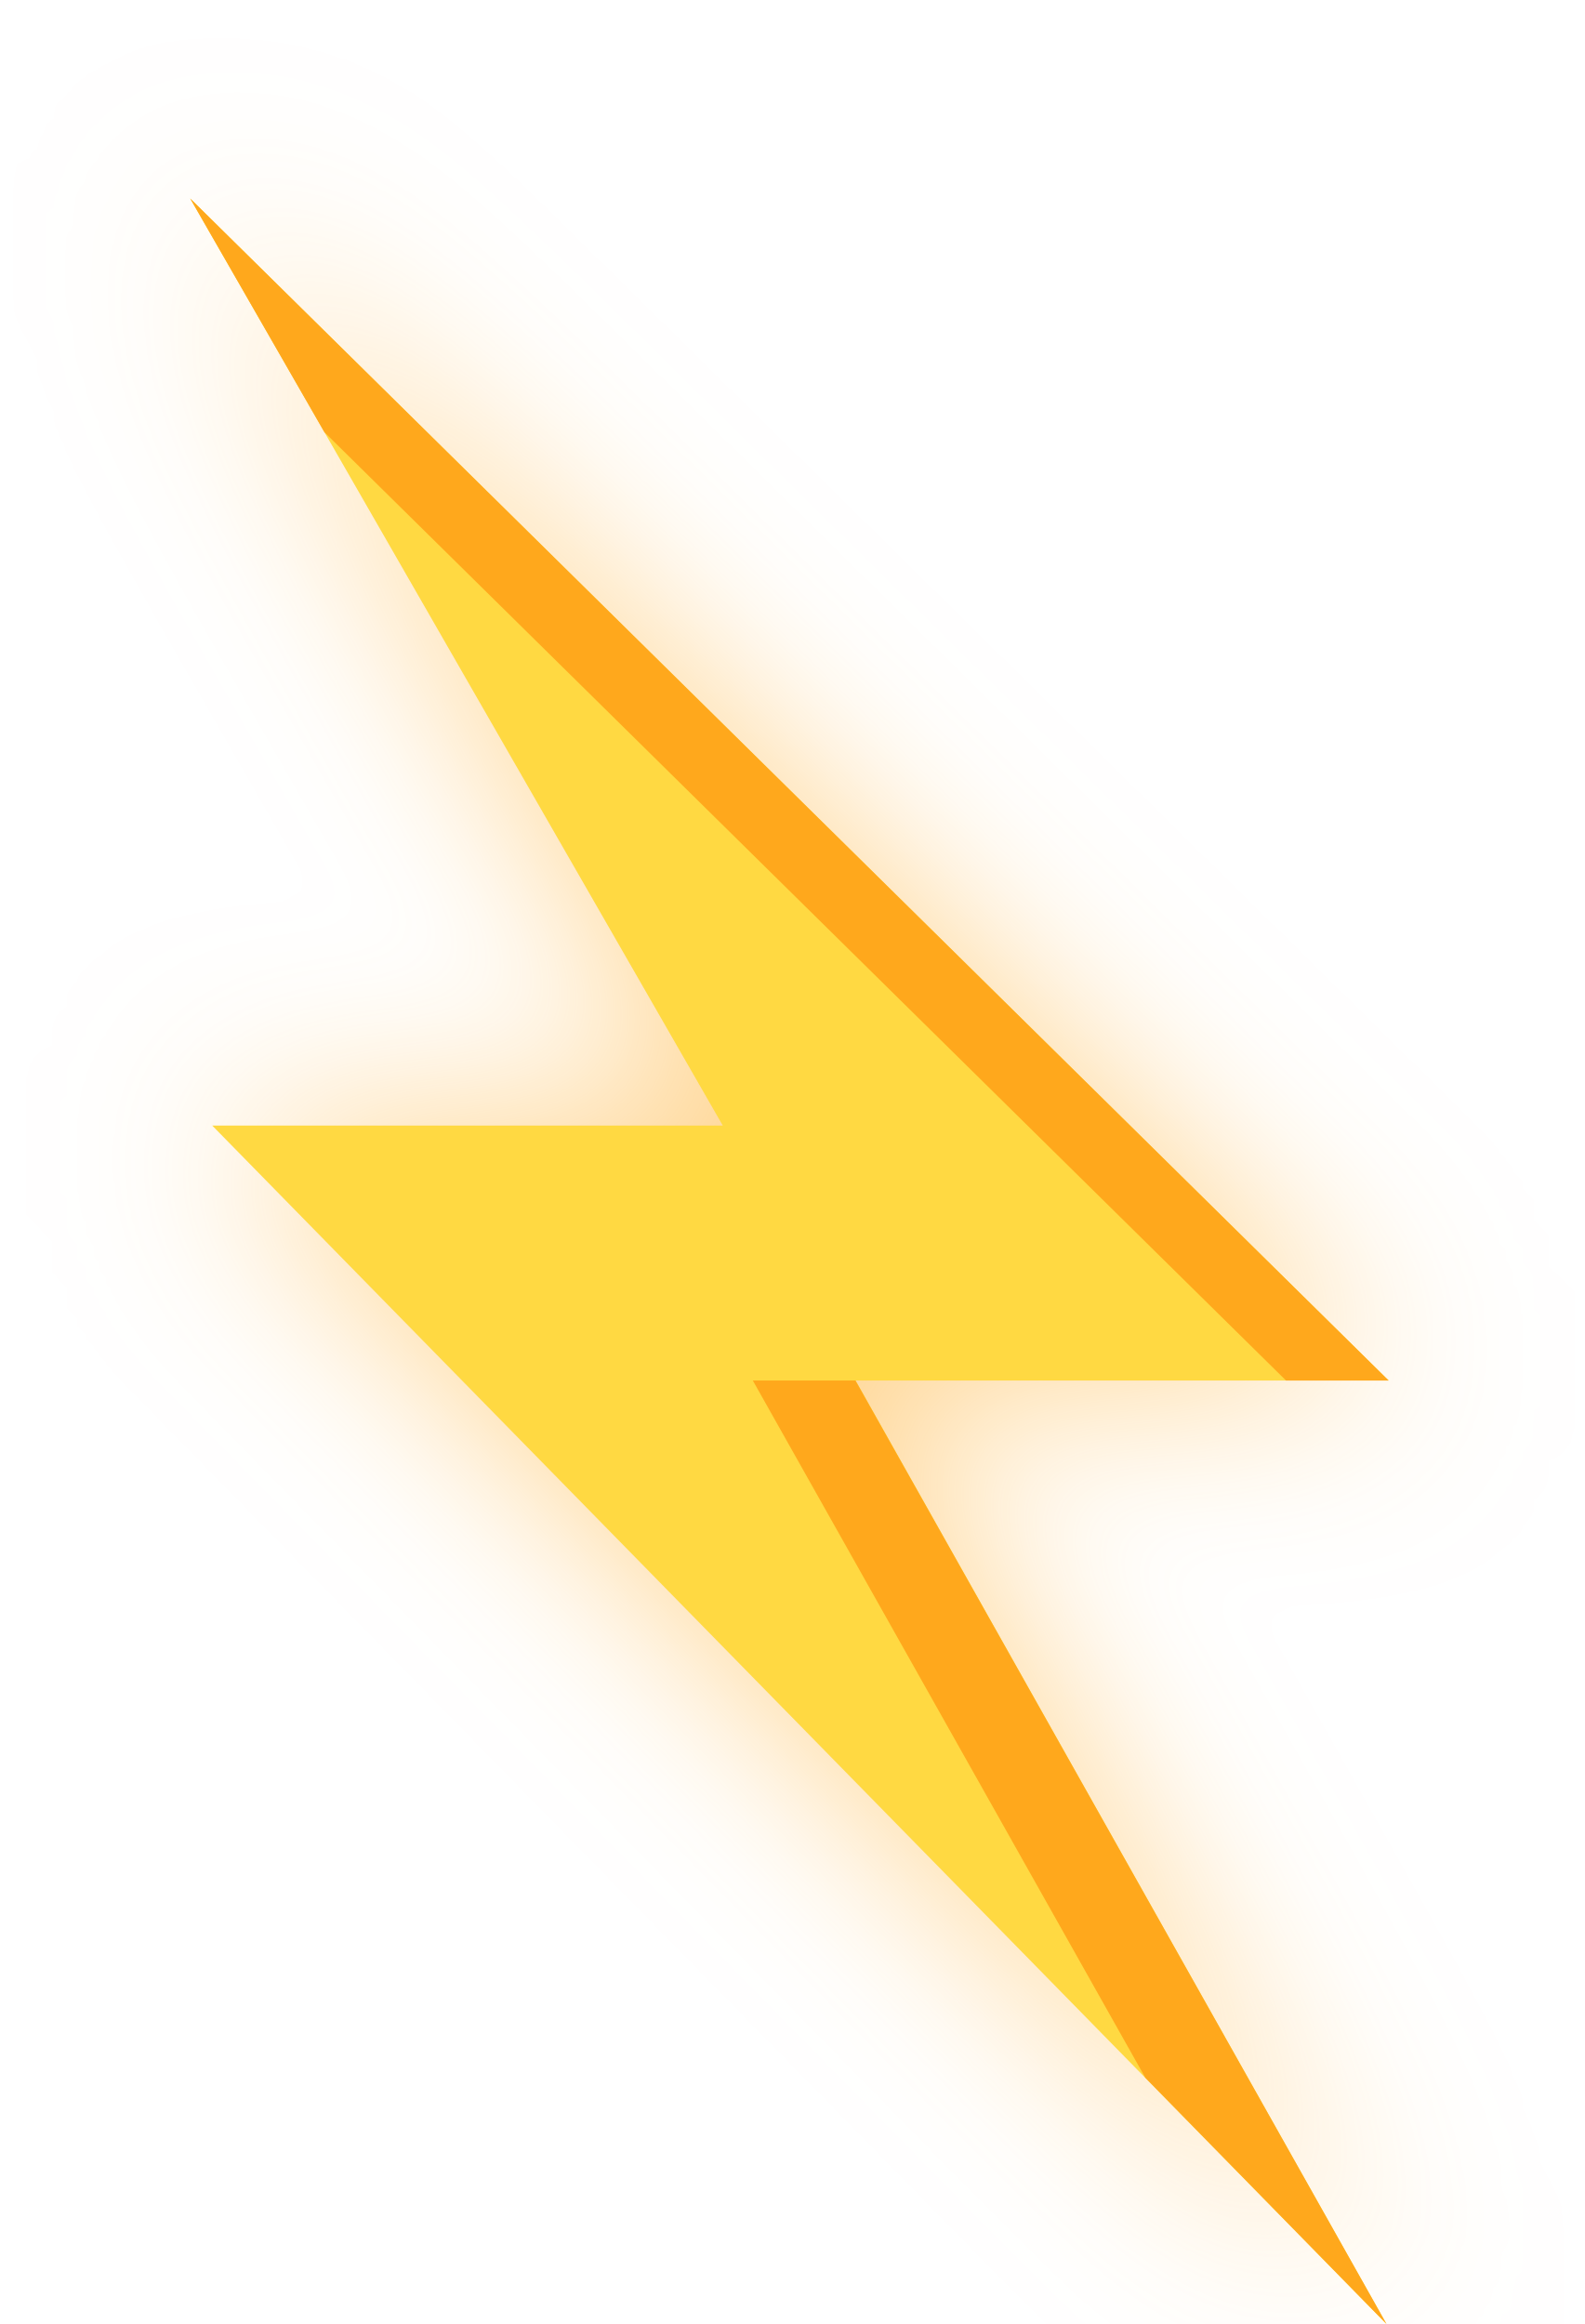
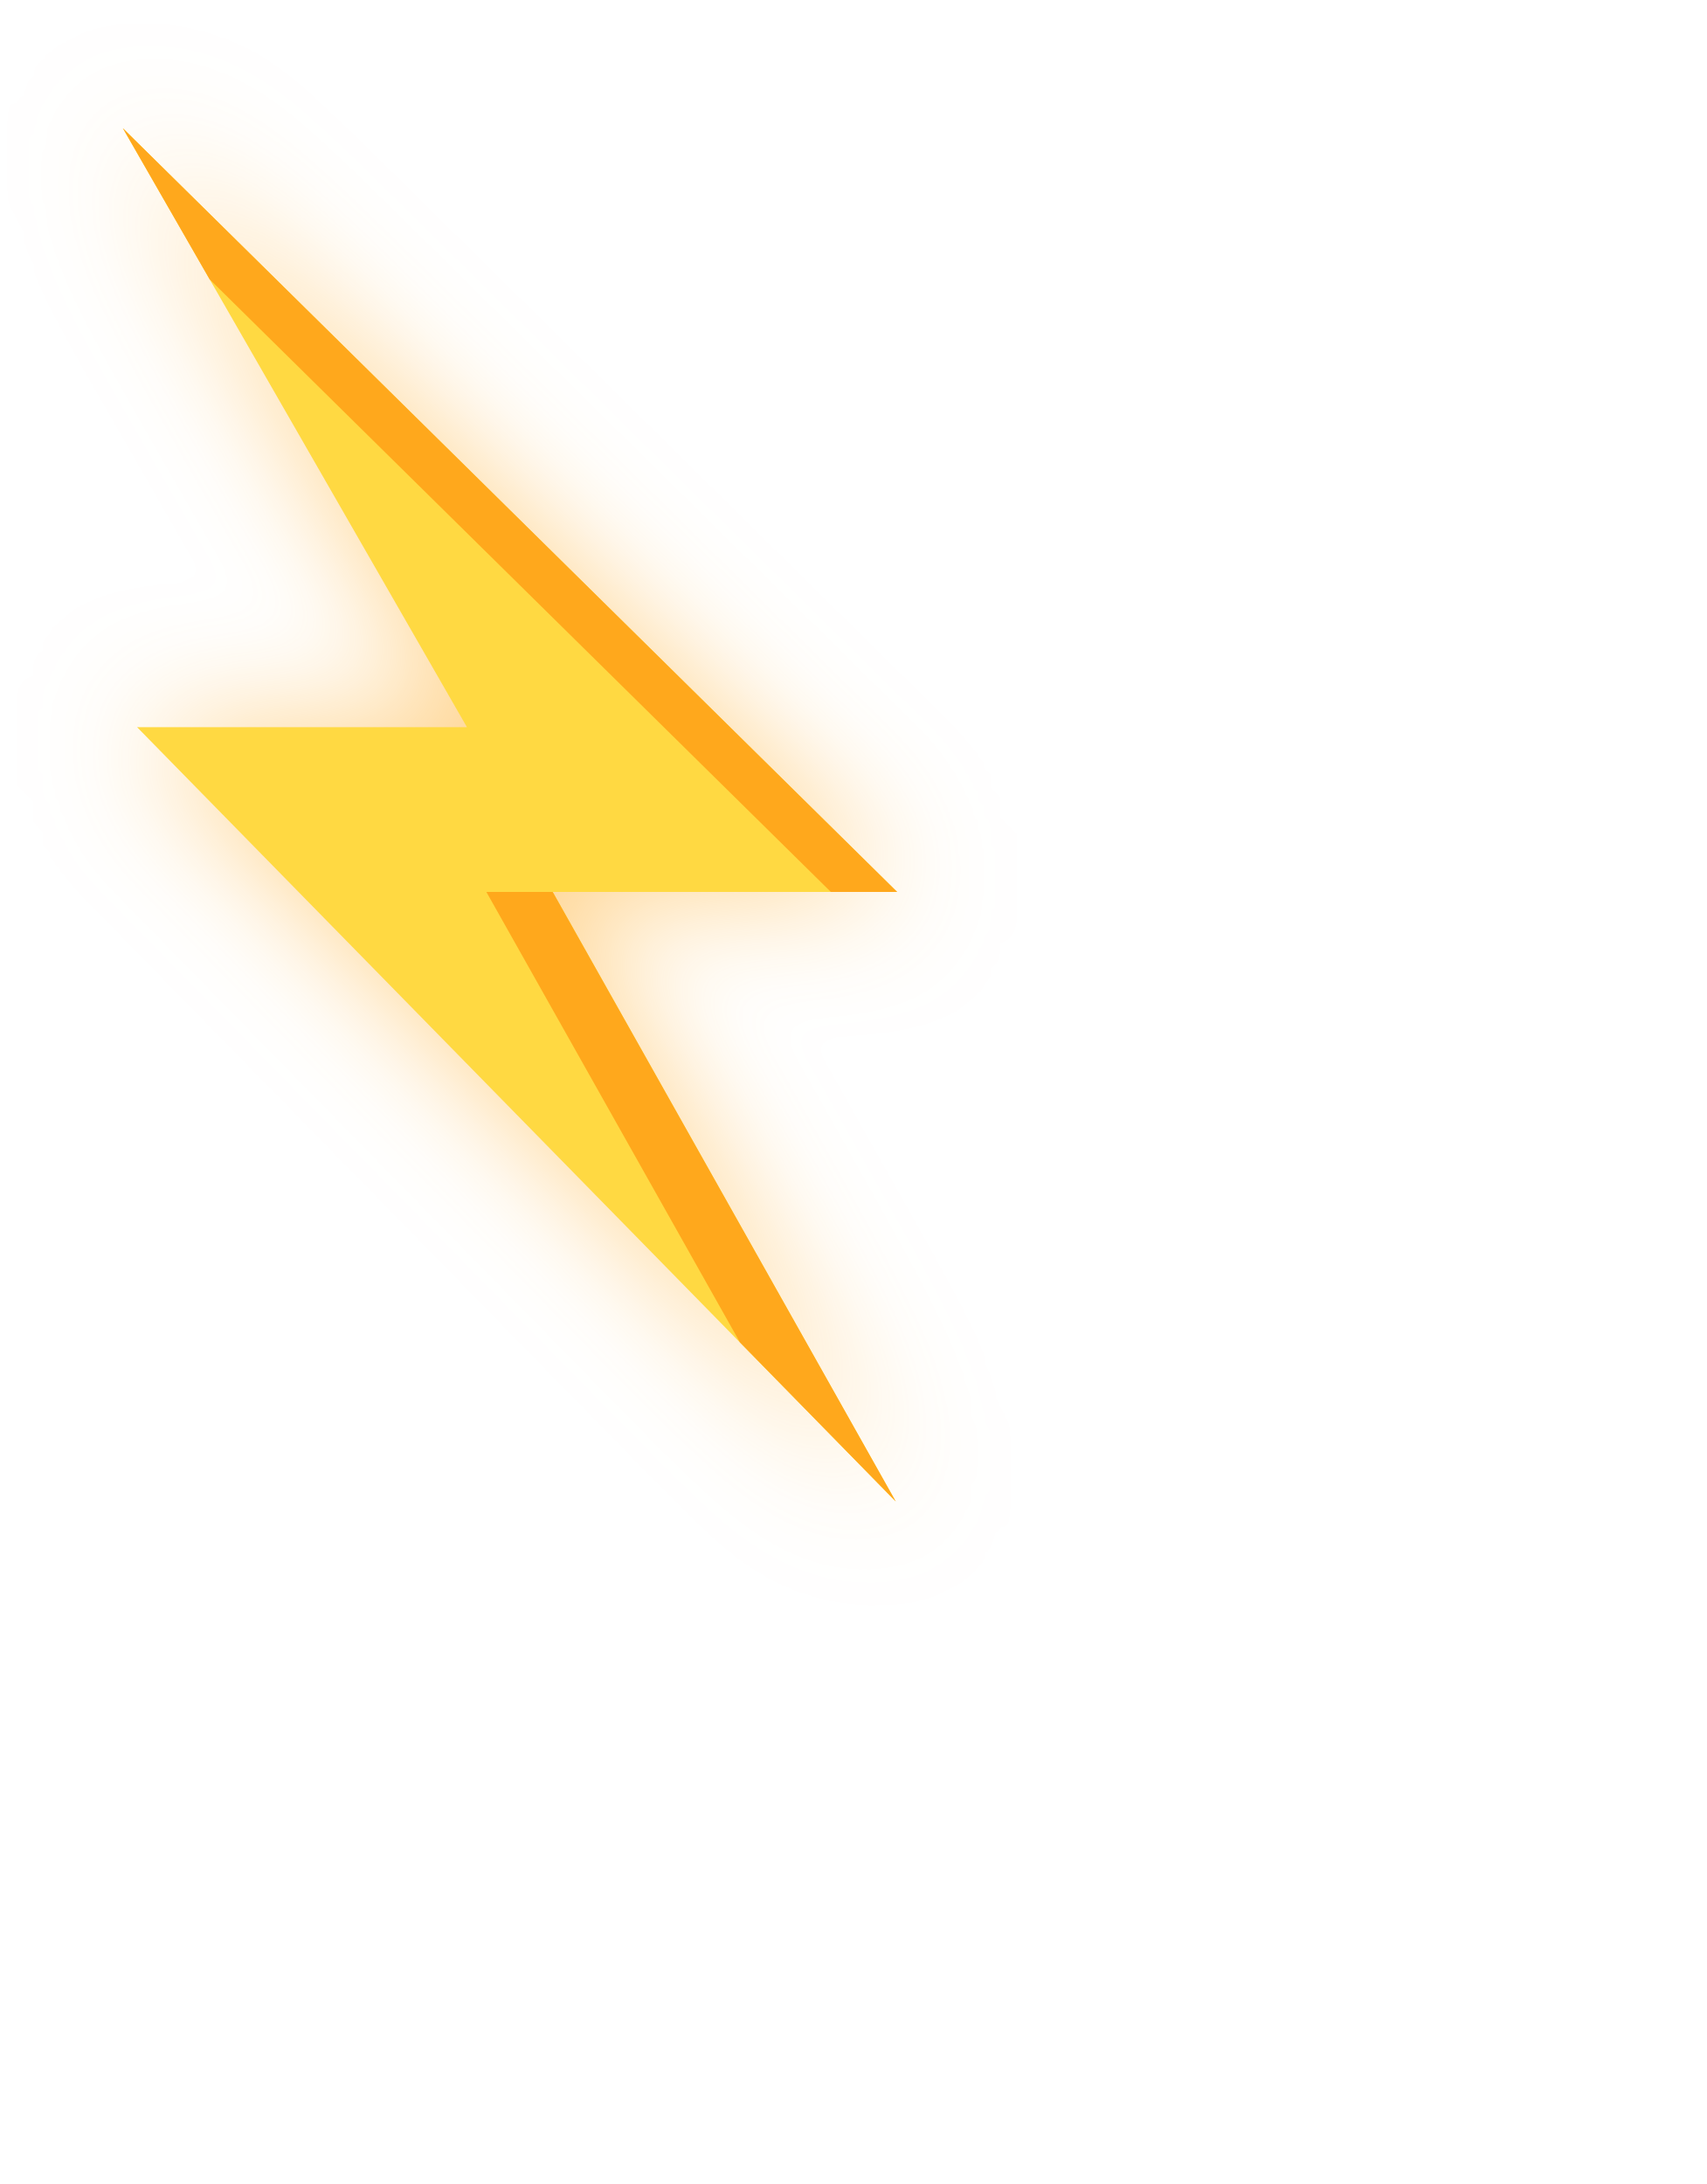
- <svg xmlns="http://www.w3.org/2000/svg" width="150" height="220" viewBox="0 0 150 220" fill="none">
+ <svg xmlns="http://www.w3.org/2000/svg" width="250" height="320" viewBox="0 0 250 320" fill="none" x="0px" y="0px" style="enable-background:new 0 0 250 320;" xml:space="preserve">
  <g filter="url(#filter0_d)">
    <path d="M131.249 220L20.087 106.548H68.419L18 18.785L131.452 130.686H80.996L131.249 220Z" fill="#FFD942" />
    <path d="M131.249 220L108.422 196.693L71.263 130.686H80.978L131.249 220ZM121.738 130.686L30.706 40.911L18 18.785L131.452 130.686H121.738Z" fill="#FFA81C" />
  </g>
  <defs>
    <filter id="filter0_d" x="0" y="0.785" width="149.452" height="237.215" filterUnits="userSpaceOnUse" color-interpolation-filters="sRGB">
      <feFlood flood-opacity="0" result="BackgroundImageFix" />
      <feColorMatrix in="SourceAlpha" type="matrix" values="0 0 0 0 0 0 0 0 0 0 0 0 0 0 0 0 0 0 127 0" />
      <feOffset />
      <feGaussianBlur stdDeviation="9" />
      <feColorMatrix type="matrix" values="0 0 0 0 1 0 0 0 0 0.659 0 0 0 0 0.11 0 0 0 0.5 0" />
      <feBlend mode="normal" in2="BackgroundImageFix" result="effect1_dropShadow" />
      <feBlend mode="normal" in="SourceGraphic" in2="effect1_dropShadow" result="shape" />
    </filter>
  </defs>
</svg>
